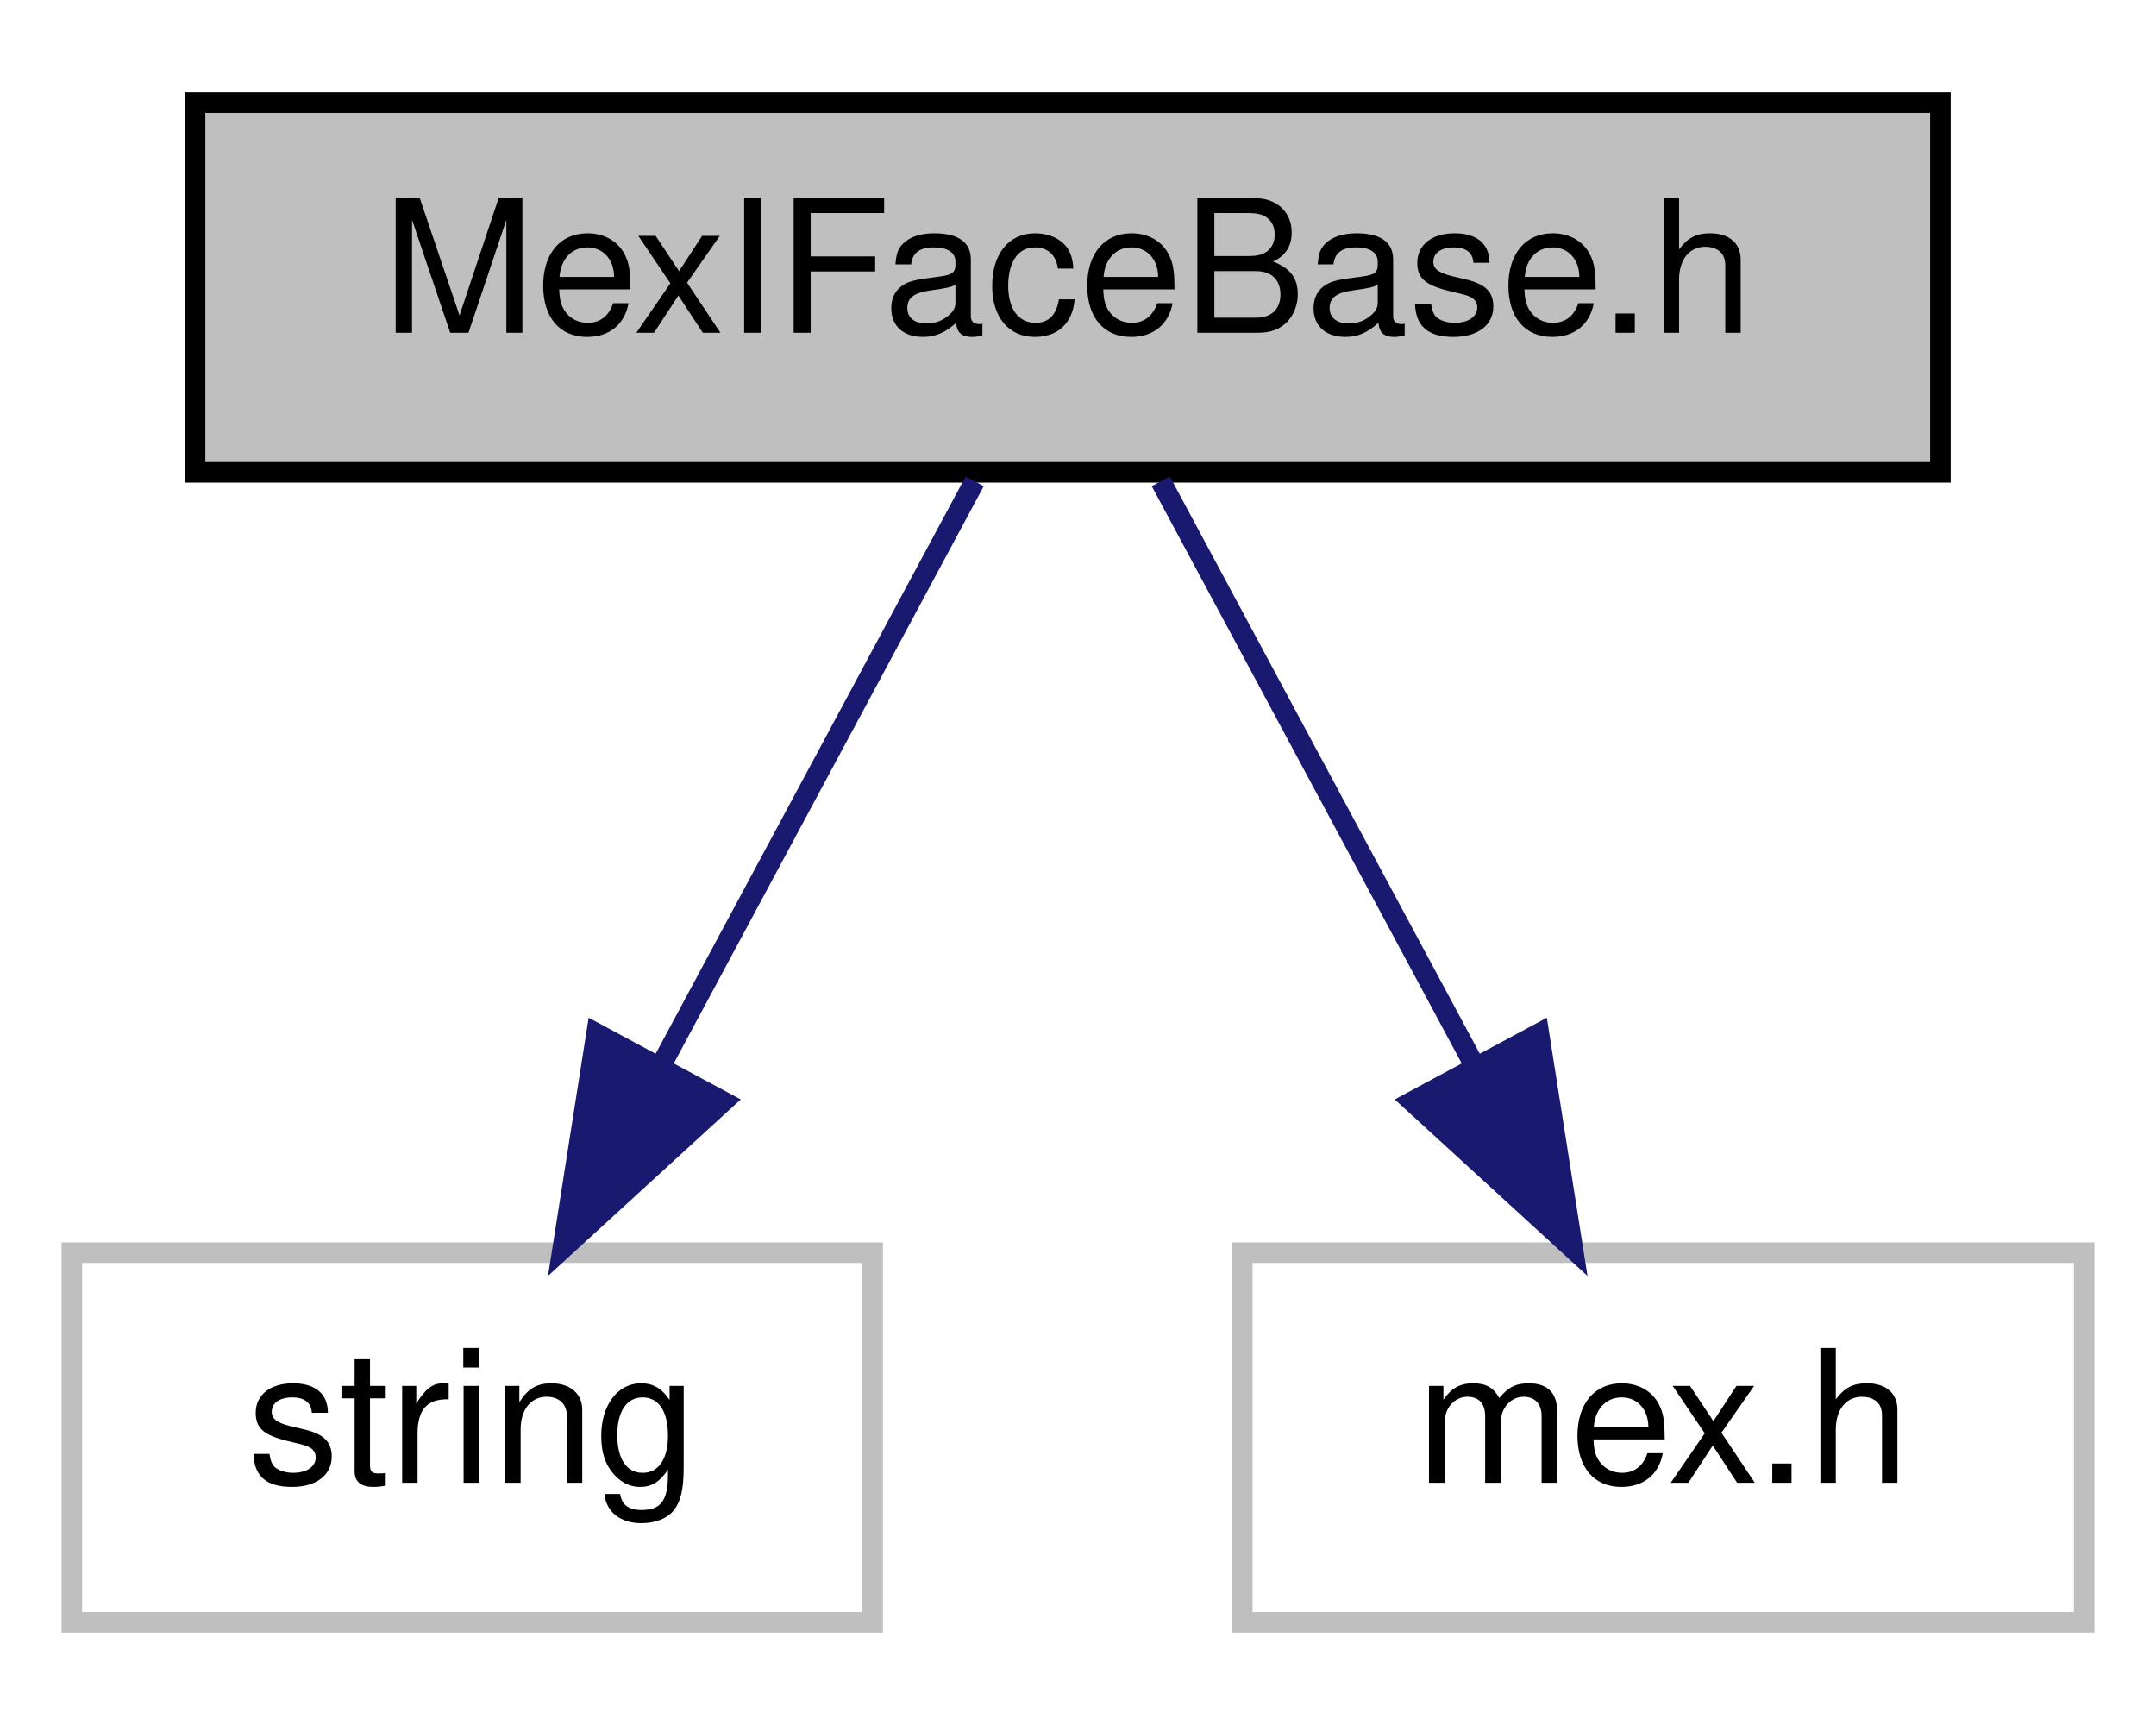
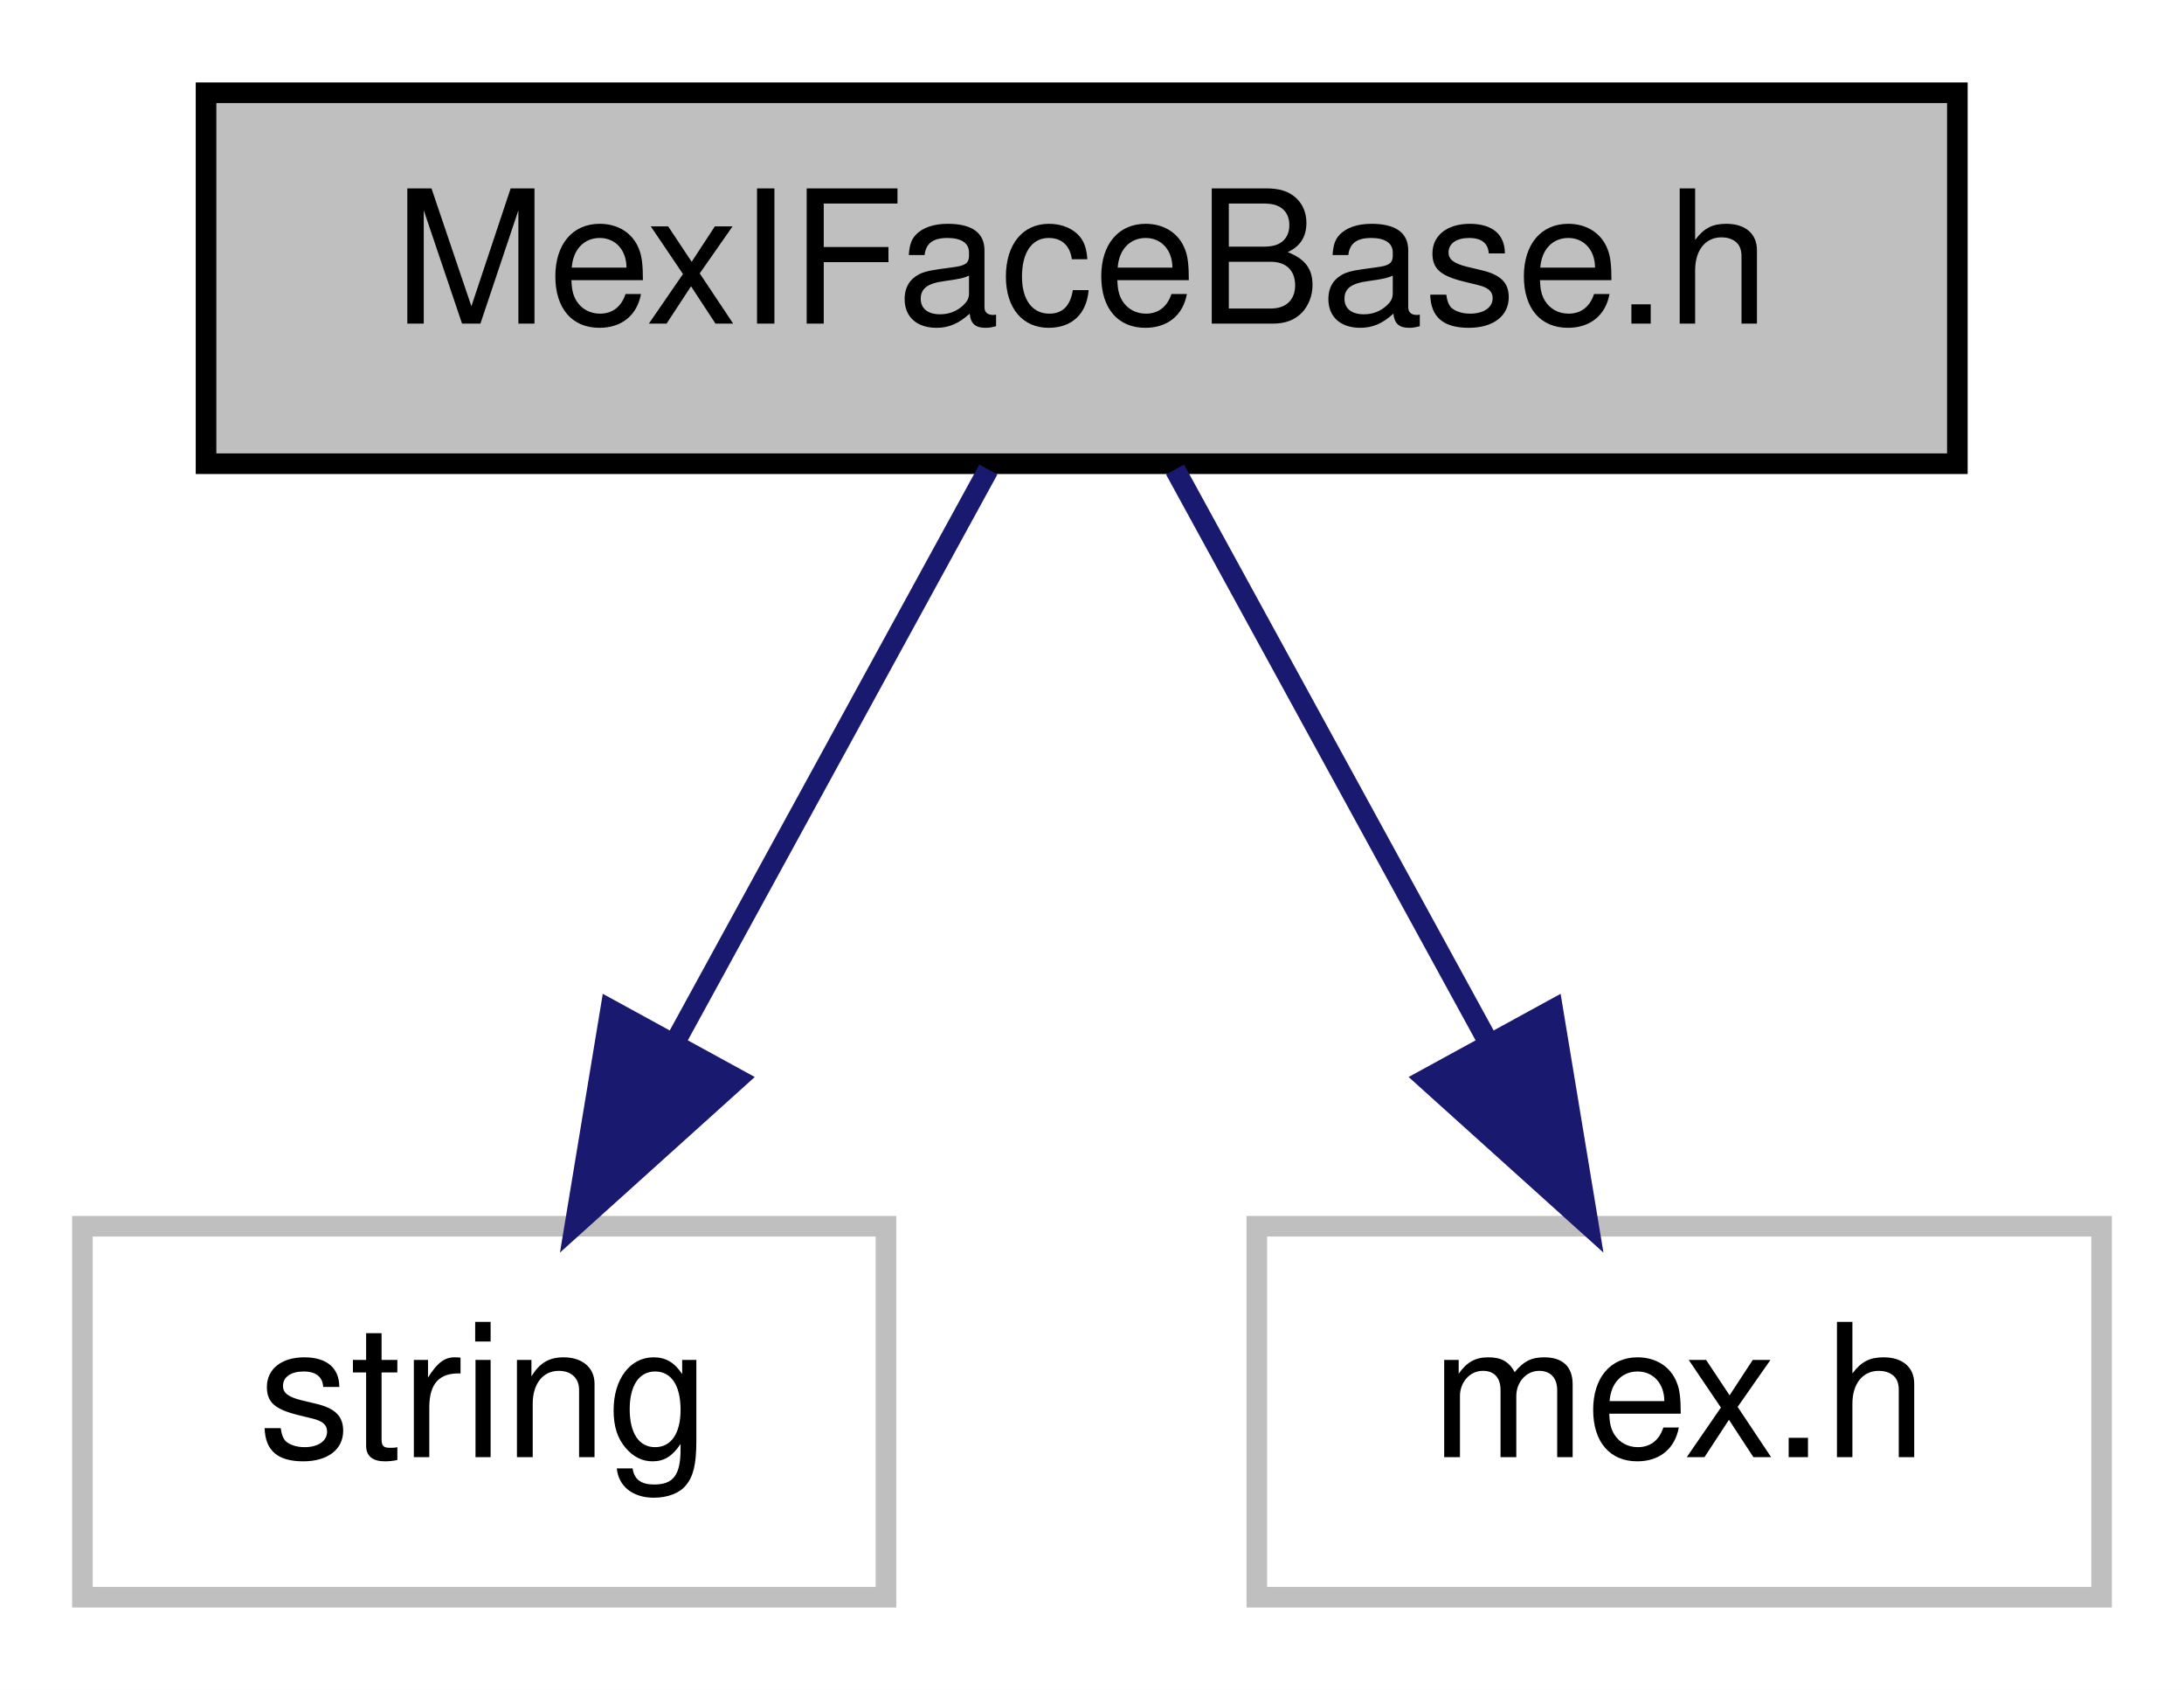
- <svg xmlns="http://www.w3.org/2000/svg" width="105pt" height="84pt" viewBox="0.00 0.00 105.00 84.00">
-   <g id="graph0" class="graph" transform="scale(1 1) rotate(0) translate(4 80)">
-     <polygon fill="white" stroke="none" points="-4,4 -4,-80 101,-80 101,4 -4,4" />
+ <svg xmlns="http://www.w3.org/2000/svg" width="106pt" height="82pt" viewBox="0.00 0.00 106.00 82.00">
+   <g id="graph0" class="graph" transform="scale(1 1) rotate(0) translate(4 78)">
+     <polygon fill="white" stroke="none" points="-4,4 -4,-78 102,-78 102,4 -4,4" />
    <g id="node1" class="node">
-       <polygon fill="#bfbfbf" stroke="black" points="5.5,-57 5.5,-75 90.5,-75 90.5,-57 5.5,-57" />
-       <text text-anchor="middle" x="48" y="-63.8" font-family="Helvetica,sans-Serif" font-size="9.00">MexIFaceBase.h</text>
+       <polygon fill="#bfbfbf" stroke="black" points="6,-55.5 6,-73.5 91,-73.5 91,-55.5 6,-55.5" />
+       <text text-anchor="middle" x="48.5" y="-62.3" font-family="Helvetica,sans-Serif" font-size="9.00">MexIFaceBase.h</text>
    </g>
    <g id="node2" class="node">
-       <polygon fill="white" stroke="#bfbfbf" points="-0.5,-1 -0.5,-19 38.5,-19 38.5,-1 -0.5,-1" />
-       <text text-anchor="middle" x="19" y="-7.8" font-family="Helvetica,sans-Serif" font-size="9.00">string</text>
+       <polygon fill="white" stroke="#bfbfbf" points="0,-0.5 0,-18.5 39,-18.5 39,-0.5 0,-0.5" />
+       <text text-anchor="middle" x="19.5" y="-7.3" font-family="Helvetica,sans-Serif" font-size="9.00">string</text>
    </g>
    <g id="edge1" class="edge">
-       <path fill="none" stroke="midnightblue" d="M43.469,-56.562C39.402,-48.989 33.306,-37.639 28.217,-28.163" />
-       <polygon fill="midnightblue" stroke="midnightblue" points="31.219,-26.355 23.404,-19.201 25.052,-29.667 31.219,-26.355" />
+       <path fill="none" stroke="midnightblue" d="M43.969,-55.219C39.902,-47.786 33.806,-36.646 28.717,-27.345" />
+       <polygon fill="midnightblue" stroke="midnightblue" points="31.775,-25.642 23.904,-18.55 25.634,-29.002 31.775,-25.642" />
    </g>
    <g id="node3" class="node">
-       <polygon fill="white" stroke="#bfbfbf" points="56.5,-1 56.5,-19 97.5,-19 97.5,-1 56.5,-1" />
-       <text text-anchor="middle" x="77" y="-7.8" font-family="Helvetica,sans-Serif" font-size="9.00">mex.h</text>
+       <polygon fill="white" stroke="#bfbfbf" points="57,-0.5 57,-18.5 98,-18.5 98,-0.5 57,-0.5" />
+       <text text-anchor="middle" x="77.5" y="-7.3" font-family="Helvetica,sans-Serif" font-size="9.00">mex.h</text>
    </g>
    <g id="edge2" class="edge">
-       <path fill="none" stroke="midnightblue" d="M52.531,-56.562C56.598,-48.989 62.694,-37.639 67.783,-28.163" />
-       <polygon fill="midnightblue" stroke="midnightblue" points="70.948,-29.667 72.596,-19.201 64.781,-26.355 70.948,-29.667" />
+       <path fill="none" stroke="midnightblue" d="M53.031,-55.219C57.098,-47.786 63.194,-36.646 68.283,-27.345" />
+       <polygon fill="midnightblue" stroke="midnightblue" points="71.366,-29.002 73.096,-18.55 65.225,-25.642 71.366,-29.002" />
    </g>
  </g>
</svg>
